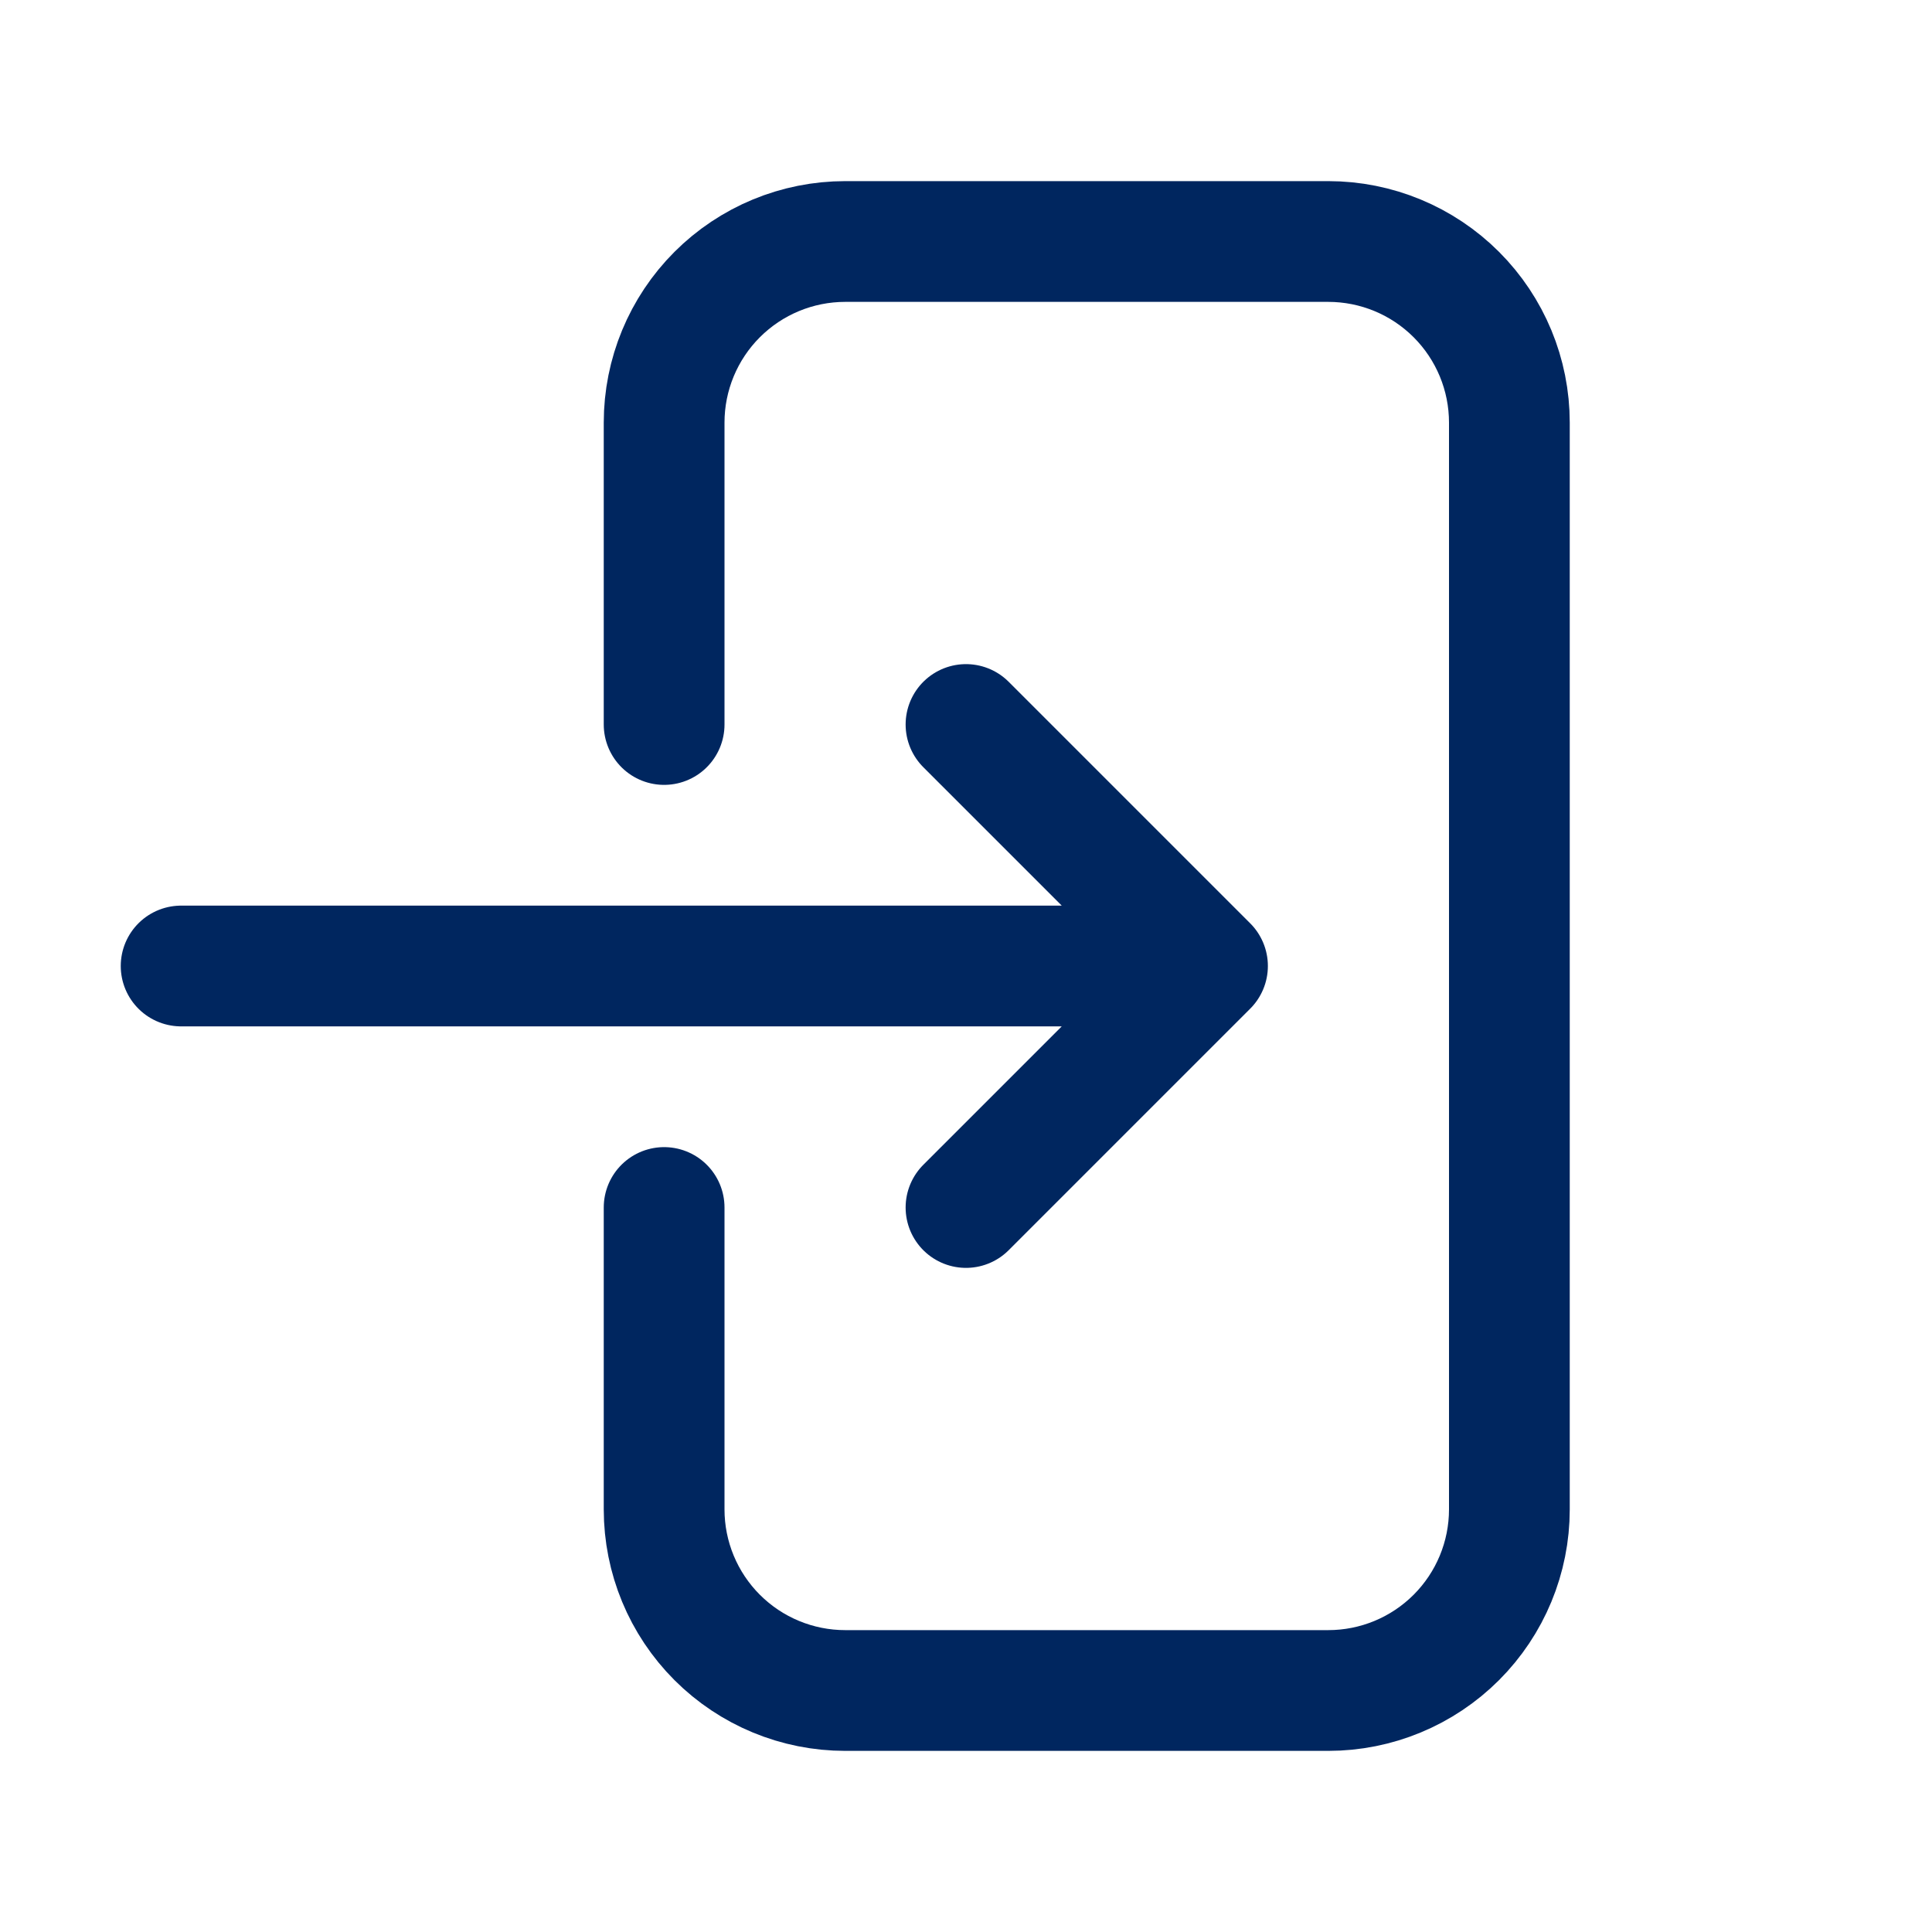
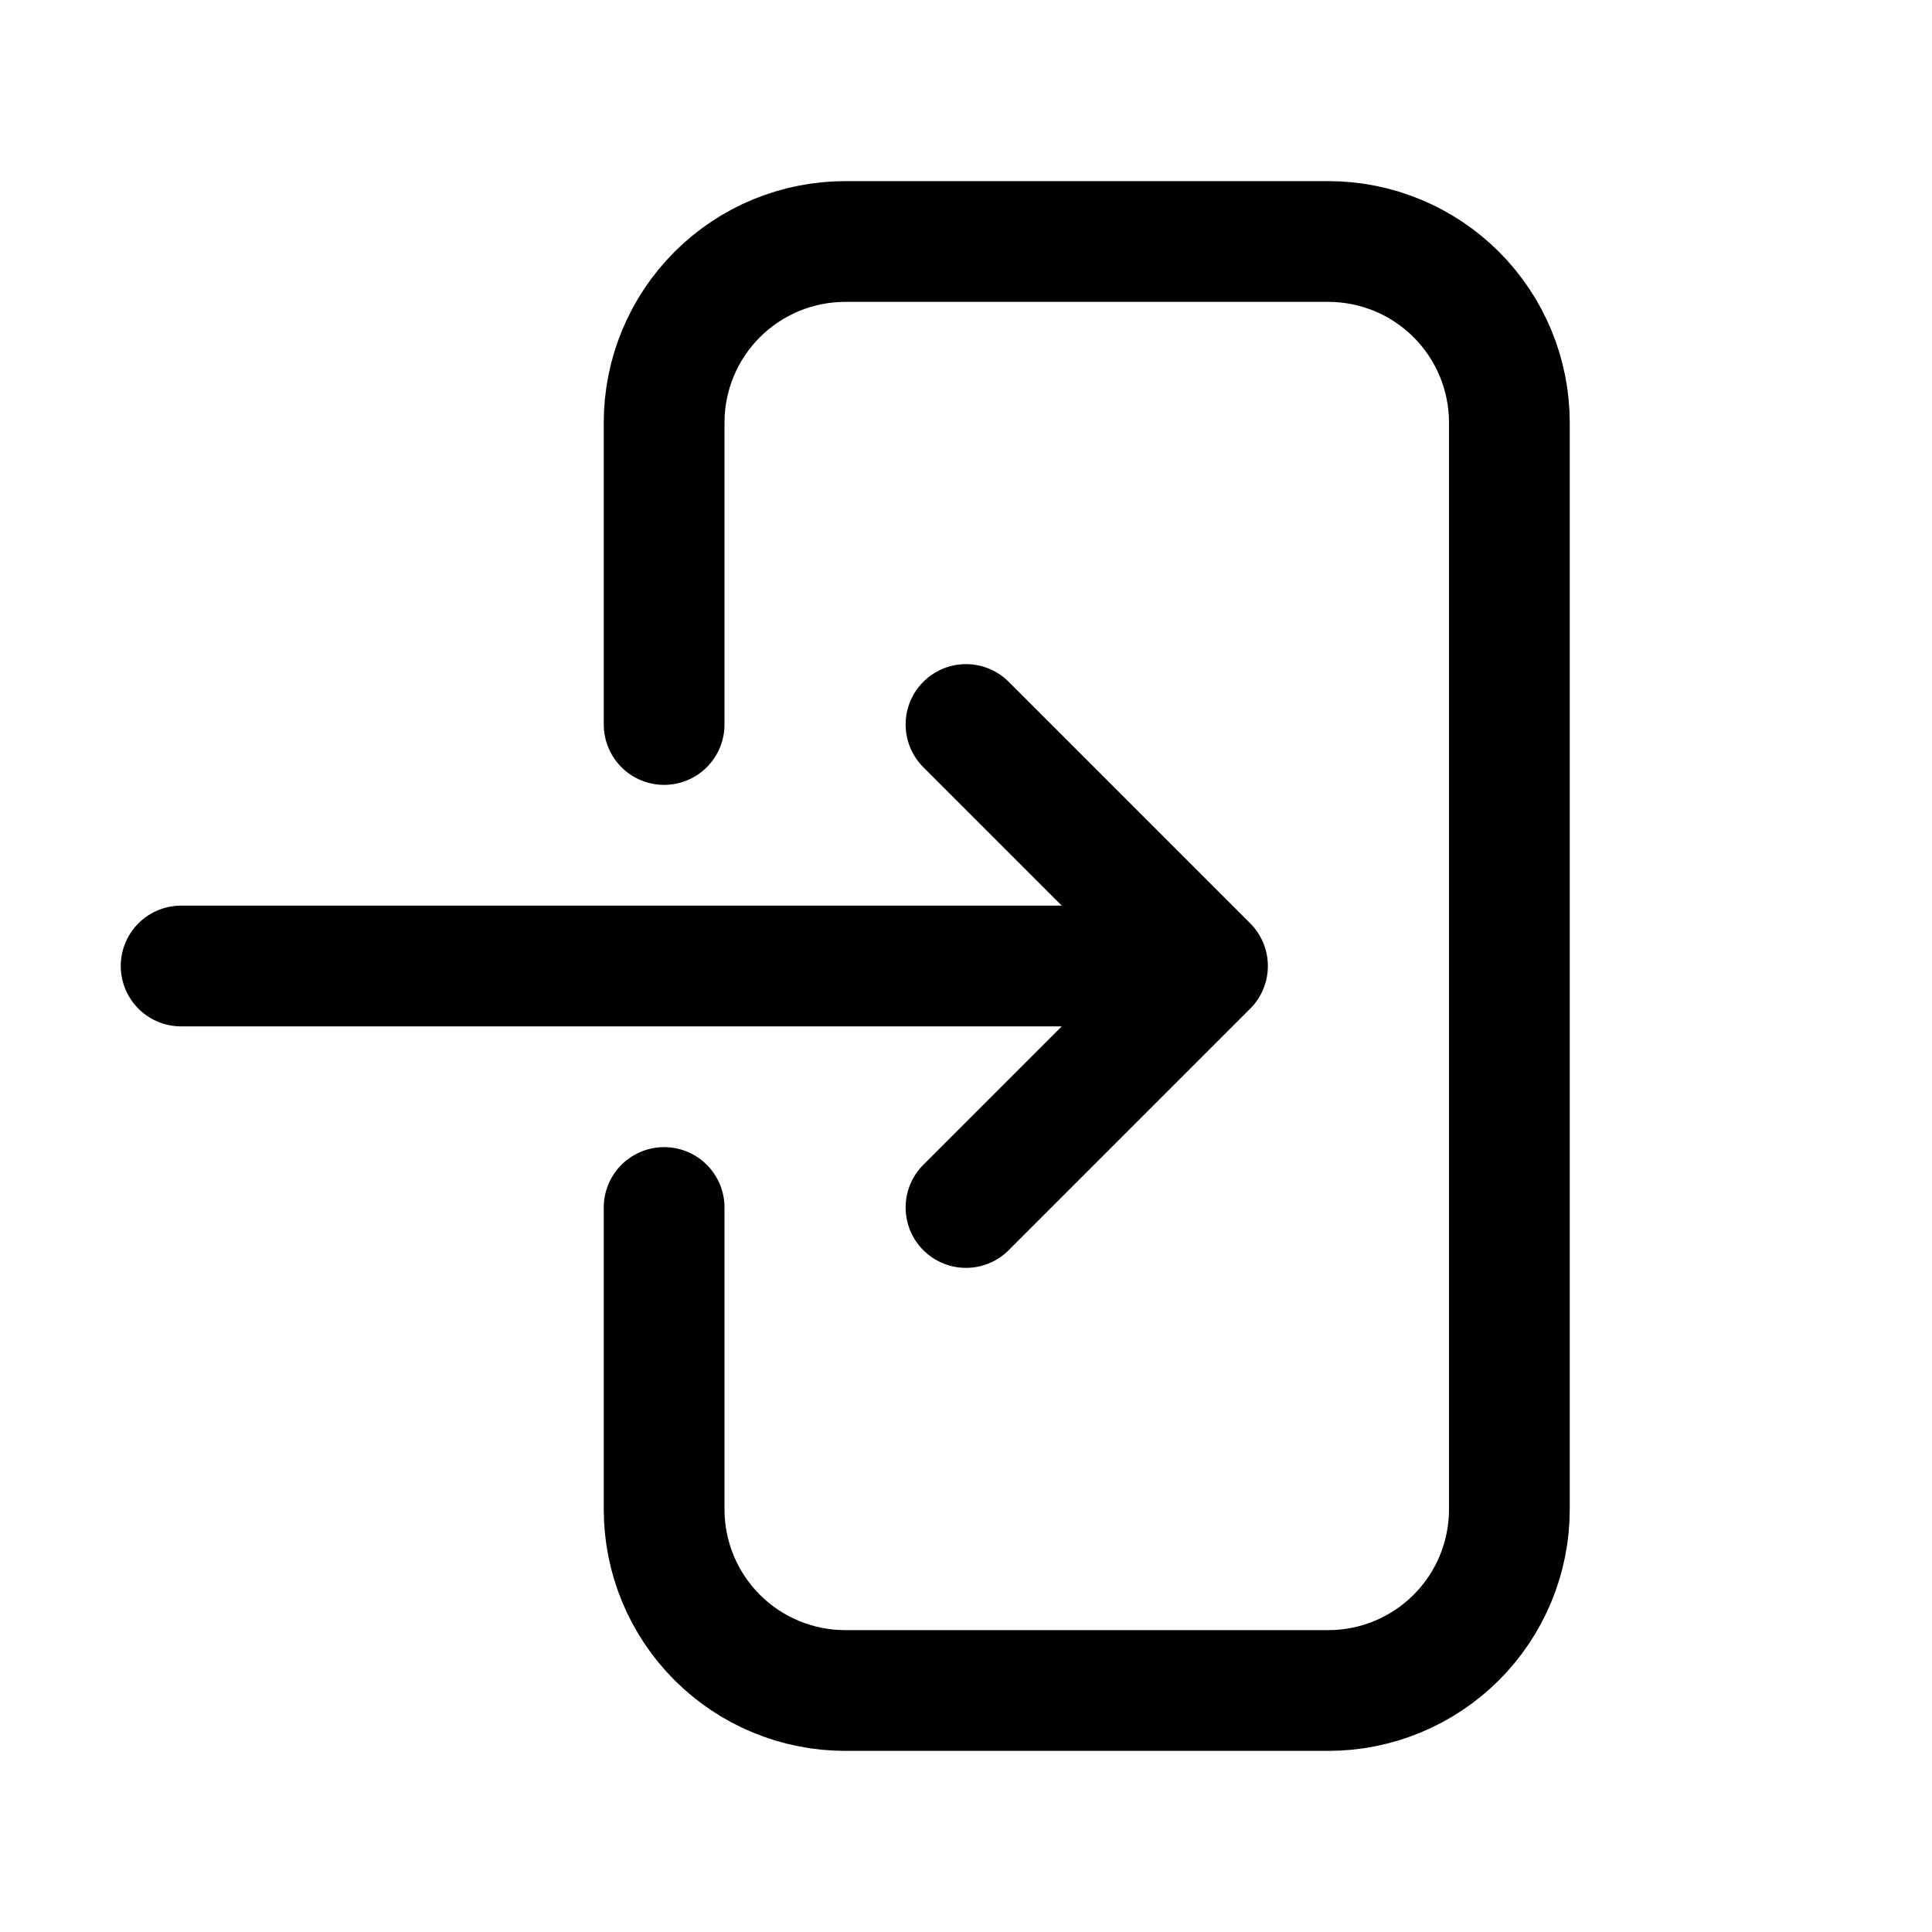
<svg xmlns="http://www.w3.org/2000/svg" width="24" height="24" viewBox="0 0 24 24" fill="none">
-   <path d="M8.25 9V5.25C8.25 4.653 8.487 4.081 8.909 3.659C9.331 3.237 9.903 3 10.5 3H16.5C17.097 3 17.669 3.237 18.091 3.659C18.513 4.081 18.75 4.653 18.75 5.25V18.75C18.75 19.347 18.513 19.919 18.091 20.341C17.669 20.763 17.097 21 16.5 21H10.5C9.903 21 9.331 20.763 8.909 20.341C8.487 19.919 8.25 19.347 8.25 18.75V15M12 9L15 12M15 12L12 15M15 12H2.25" stroke="#00265F" stroke-width="1.5" stroke-linecap="round" stroke-linejoin="round" />
+   <path d="M8.25 9V5.25C8.25 4.653 8.487 4.081 8.909 3.659C9.331 3.237 9.903 3 10.5 3H16.5C17.097 3 17.669 3.237 18.091 3.659C18.513 4.081 18.75 4.653 18.75 5.25V18.75C18.75 19.347 18.513 19.919 18.091 20.341C17.669 20.763 17.097 21 16.5 21H10.5C9.903 21 9.331 20.763 8.909 20.341C8.487 19.919 8.25 19.347 8.25 18.75V15M12 9L15 12M15 12L12 15M15 12H2.25" stroke="currentColor" stroke-width="1.5" stroke-linecap="round" stroke-linejoin="round" />
</svg>
